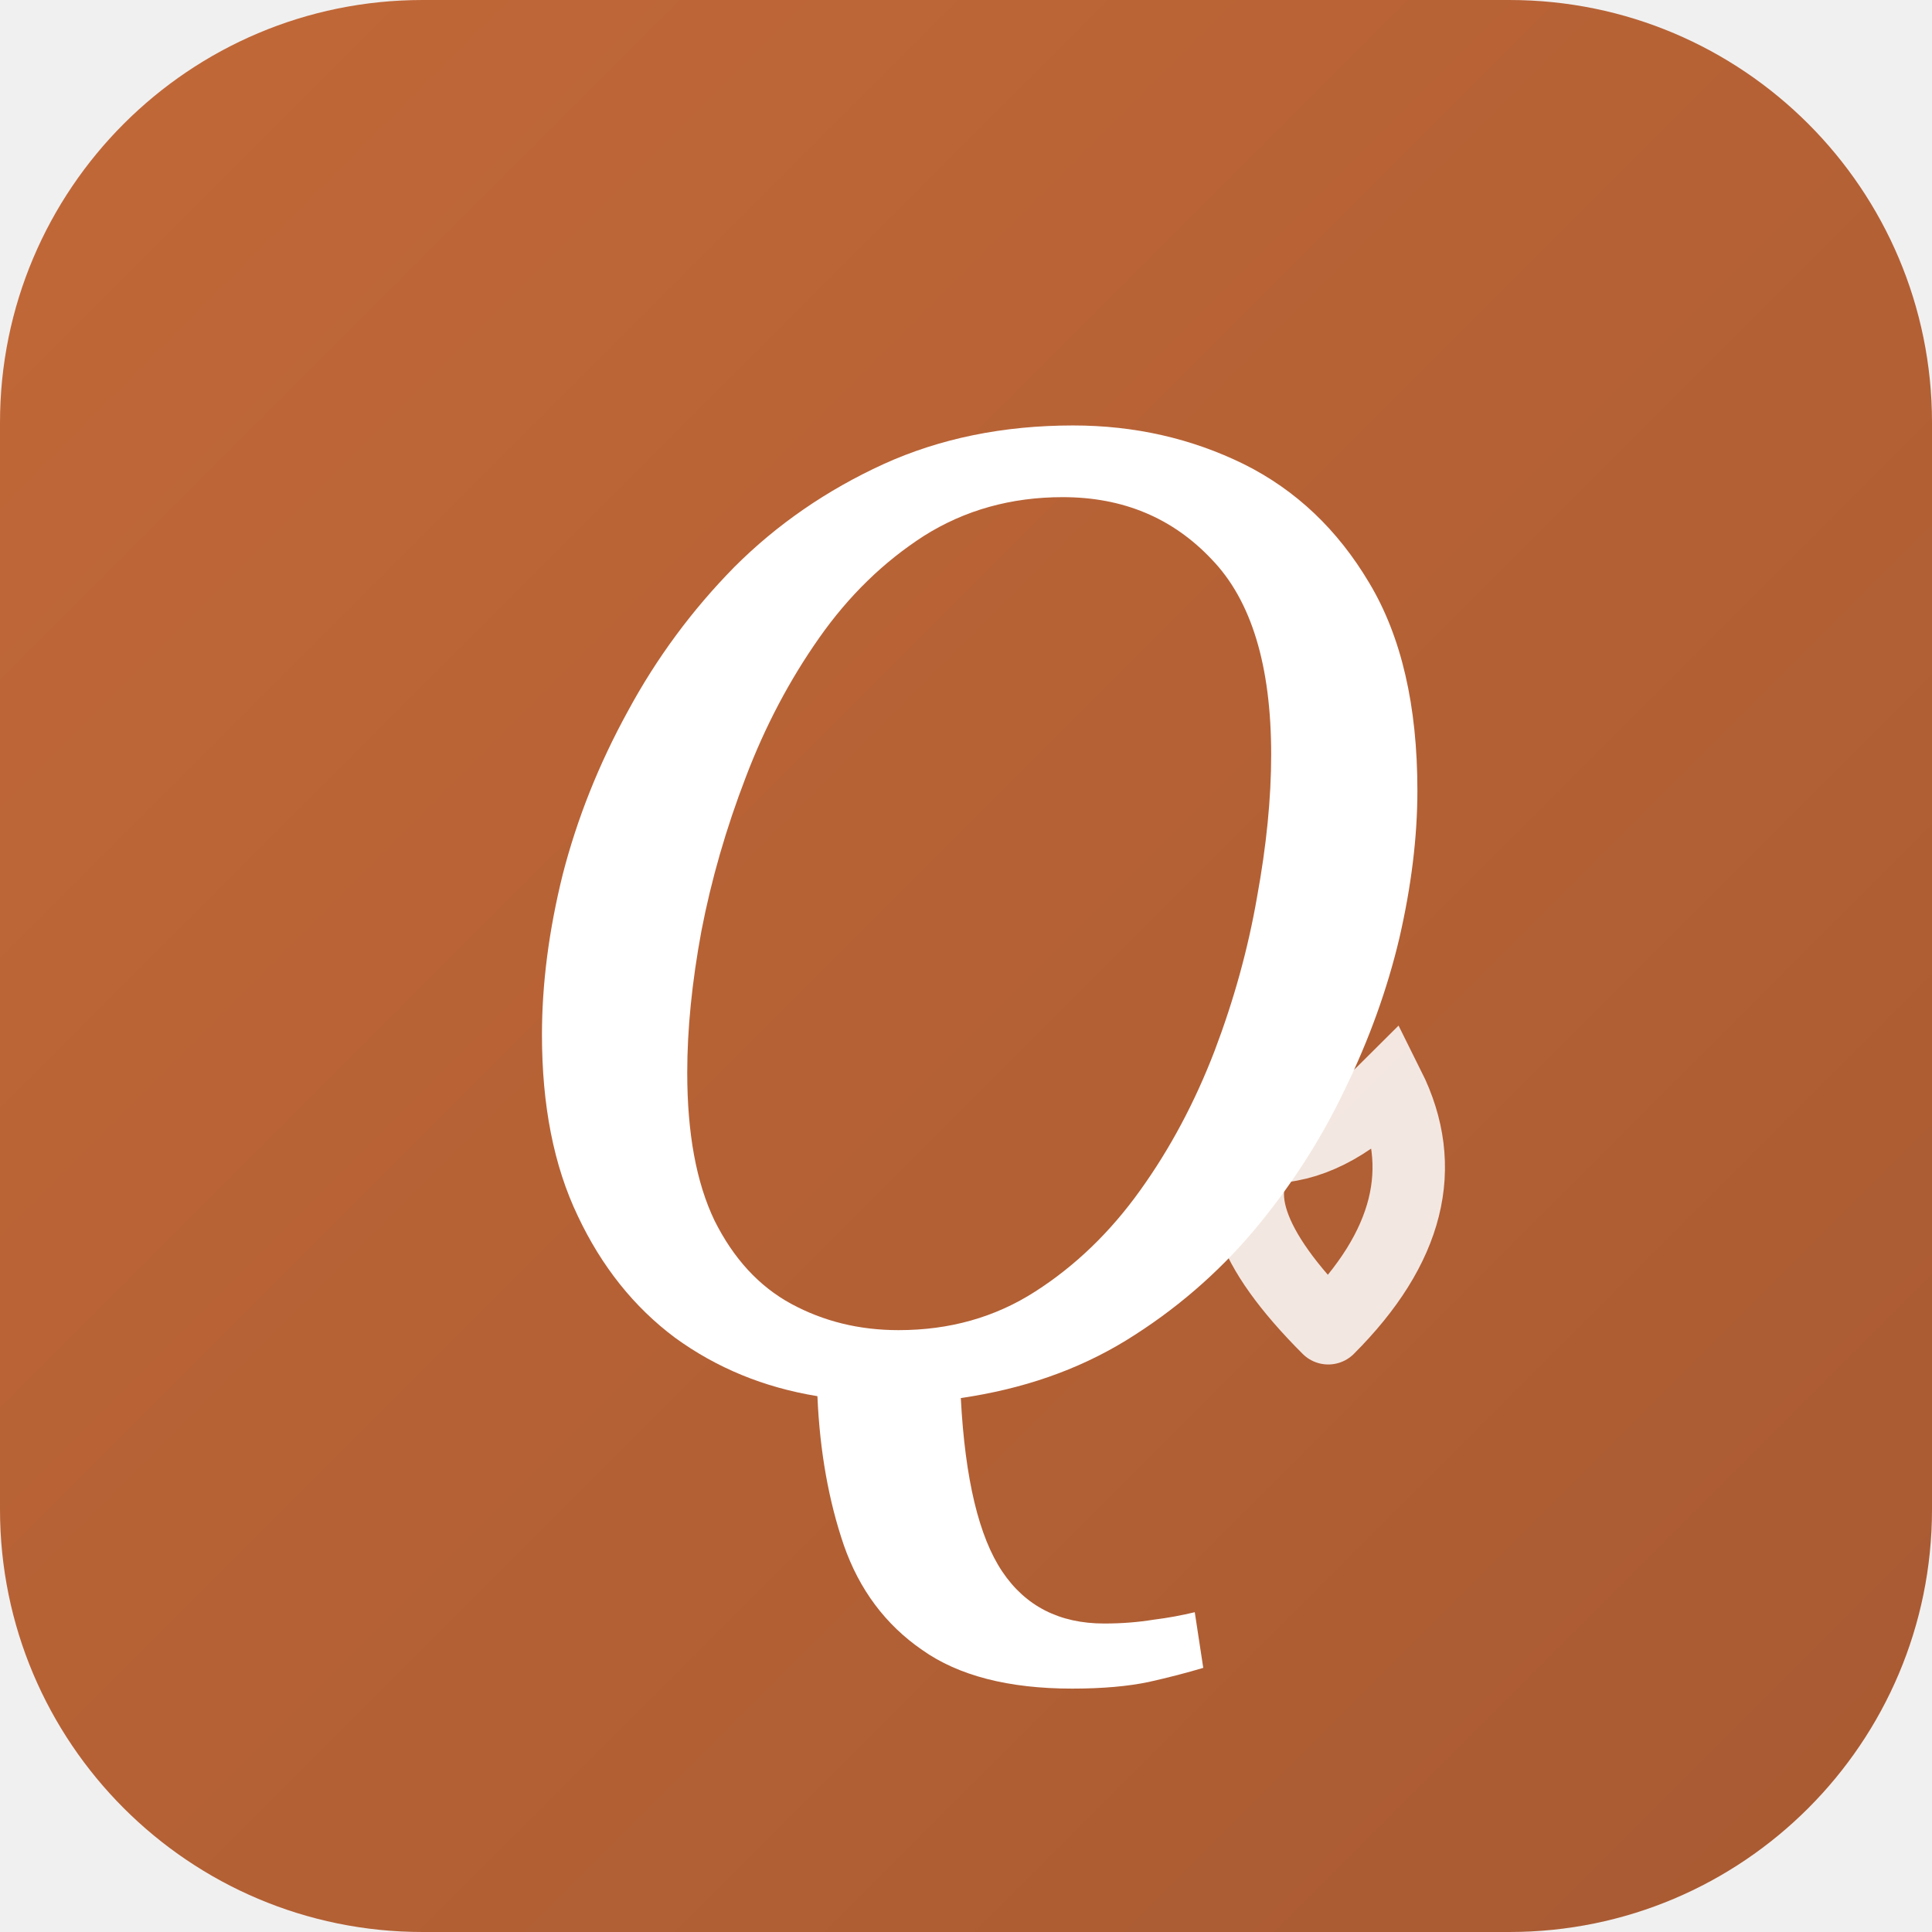
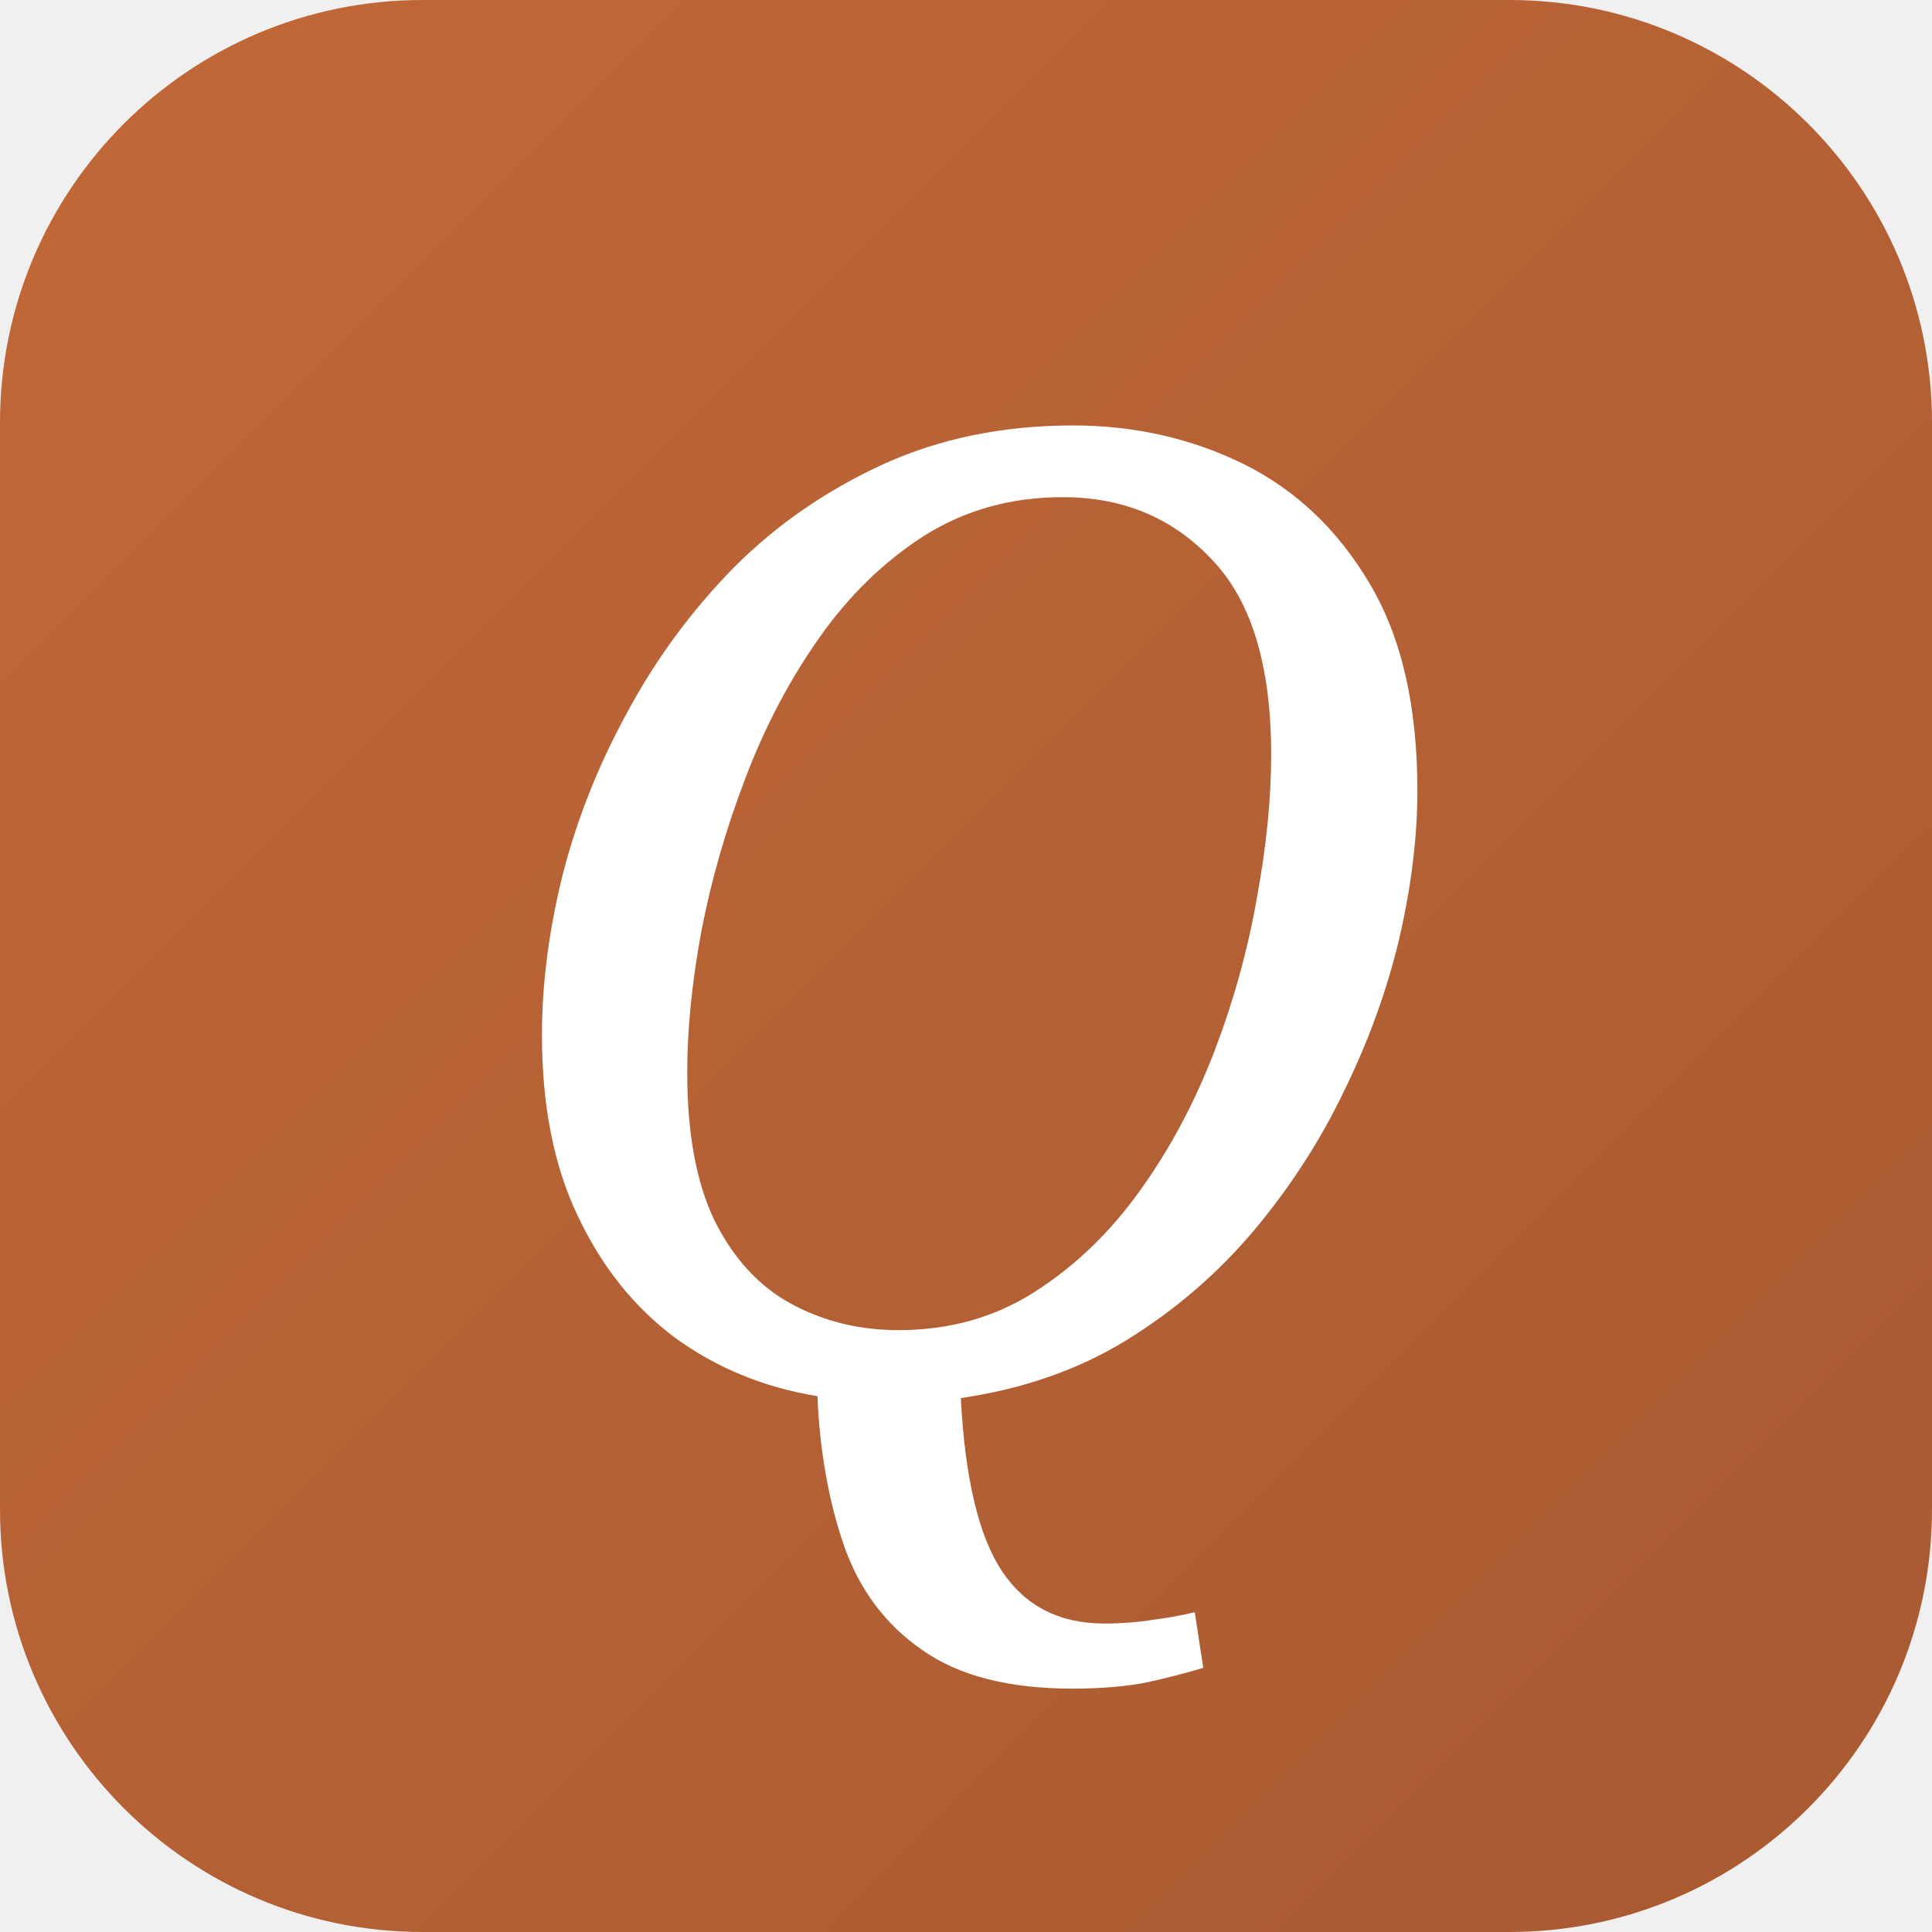
<svg xmlns="http://www.w3.org/2000/svg" viewBox="0 0 32 32">
  <defs>
    <linearGradient id="bg-gradient" x1="0%" y1="0%" x2="100%" y2="100%">
      <stop offset="0%" style="stop-color:#c26838" />
      <stop offset="100%" style="stop-color:#a85a32" />
    </linearGradient>
  </defs>
  <rect width="32" height="32" rx="7" fill="url(#bg-gradient)" />
  <text x="16" y="23" font-family="Georgia, serif" font-size="22" font-weight="500" fill="#ffffff" text-anchor="middle" font-style="italic">Q</text>
-   <path d="M22 22 Q24 20 23 18 Q22 19 21 19 Q20 20 22 22" fill="none" stroke="#ffffff" stroke-width="1.2" stroke-linecap="round" opacity="0.85" />
</svg>
